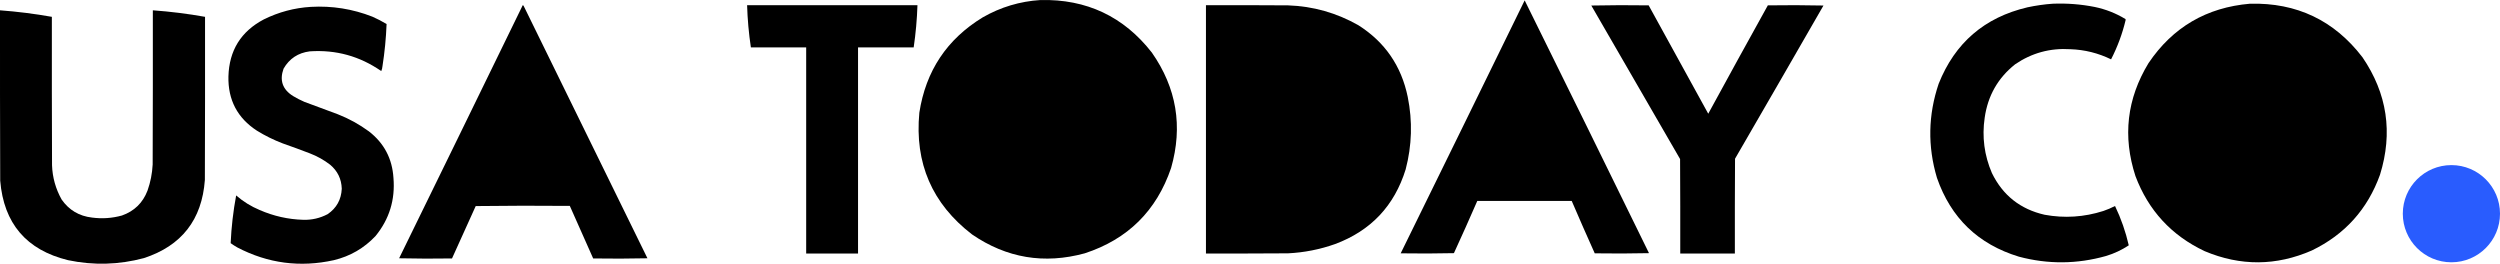
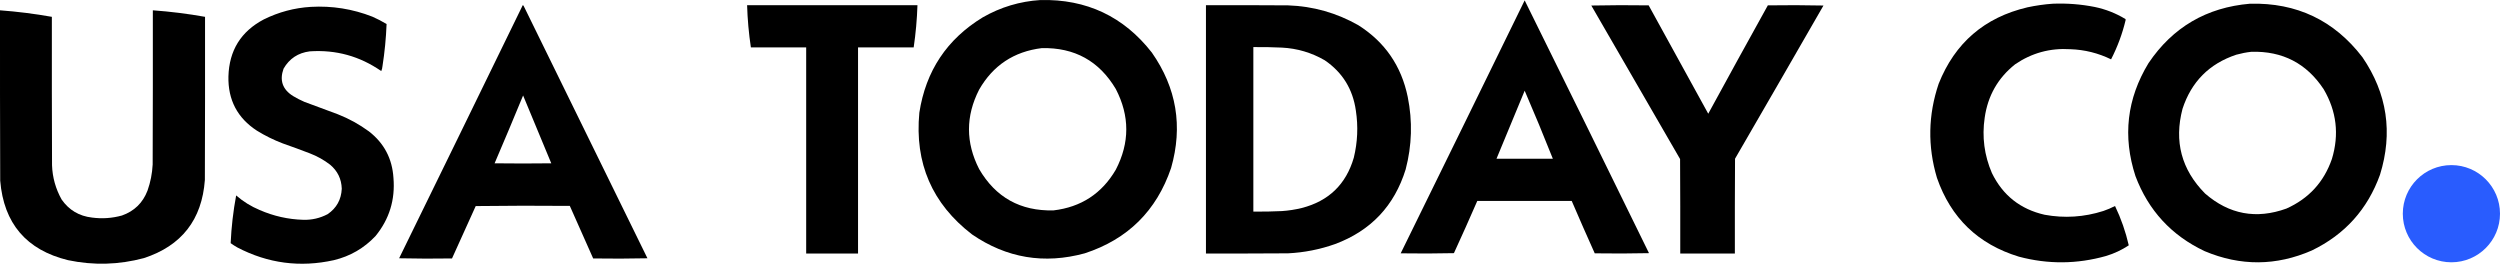
<svg xmlns="http://www.w3.org/2000/svg" version="1.1" viewBox="0 0 7279.1 768">
  <defs>
    <style>.st11{fill:#295cfe;}</style>
  </defs>
-   <path fill="#000" d="M1522.1,15c1.8.6,3,2,3.5,4,119.8,244.3,239.7,488.7,359.5,733-52.7,1.2-105.3,1.3-158,.5-22.9-50.9-45.5-101.9-68-153-91.3-.8-182.7-.7-274,.5-23.1,50.8-46.1,101.6-69,152.5-51.3.8-102.7.7-154-.5,120.3-245.6,240.3-491.2,360-737ZM1523.1,278c27.4,65.7,54.7,131.5,82,197.5-55,.7-110,.7-165,0,28.2-65.6,55.8-131.5,83-197.5Z" />
+   <path fill="#000" fill-rule="evenodd" d="M1522.1,15c1.8.6,3,2,3.5,4,119.8,244.3,239.7,488.7,359.5,733-52.7,1.2-105.3,1.3-158,.5-22.9-50.9-45.5-101.9-68-153-91.3-.8-182.7-.7-274,.5-23.1,50.8-46.1,101.6-69,152.5-51.3.8-102.7.7-154-.5,120.3-245.6,240.3-491.2,360-737ZM1523.1,278c27.4,65.7,54.7,131.5,82,197.5-55,.7-110,.7-165,0,28.2-65.6,55.8-131.5,83-197.5Z" />
  <path fill="#000" d="M905.1,20c61.8-3.5,121.5,6,179,28.5,14.3,6.3,28.2,13.4,41.5,21.5-1.6,41.2-5.6,82.2-12,123-.4,4.9-1.6,9.6-3.5,14-62.6-43.5-131.9-62.6-208-57.5-34.1,4.3-59.6,21.1-76.5,50.5-12.2,33.9-3,60.4,27.5,79.5,10.6,6.4,21.6,12.1,33,17,32.4,11.8,64.7,23.8,97,36,32.7,12.8,63,29.5,91,50,44.2,34.2,68,79.4,71.5,135.5,5.3,63.6-12,119.9-52,169-33.3,35.5-73.8,59-121.5,70.5-98.2,21.8-191.9,9.5-281-37-6.8-3.8-13.2-8-19.5-12.5,2.1-46.8,7.4-93.1,16-139,20.4,17.8,43.3,32,68.5,42.5,40.5,17.7,82.8,27.2,127,28.5,25.1.7,48.8-4.8,71-16.5,25.8-17.7,39.5-42.3,41-74-.9-28.5-12.2-51.8-34-70-17.9-13.8-37.6-24.8-59-33-26.2-10.1-52.5-19.7-79-29-26.2-10-51.2-22.3-75-37-56.8-36.9-84.5-89.6-83-158,2.1-75.6,36.4-130.9,103-166,43.3-21.4,89-33.6,137-36.5Z" />
  <path fill="#000" d="M0,30c50.7,3.8,101,10.1,151,19-.2,144,0,288,.5,432,1.2,35.7,10.6,69,28,100,21.4,30.7,50.9,48.2,88.5,52.5,29.4,3.9,58.4,1.9,87-6,36-12.7,60.8-36.8,74.5-72.5,8.7-24.6,13.7-49.9,15-76,.5-149.7.7-299.3.5-449,51,3.7,101.7,10,152,19,.2,158.3,0,316.7-.5,475-8.5,115.8-67.7,191.6-177.5,227.5-73.2,19.6-146.8,21.6-221,6C76.8,727.8,10.9,650.6,.6,526,0,360.7-.1,195.3,0,30Z" />
-   <path fill="#000" d="M3029.3.1c134.3-3.1,242.4,47.9,324.5,153,72,102.9,90.7,214.9,56,336-42.4,124.7-126.2,207.6-251.5,248.5-118,32.2-227.4,13.9-328-55-116.3-89.4-167.4-207.6-153.5-354.5,18.7-121.4,80.2-213.9,184.5-277.5,52.2-29.9,108.2-46.7,168-50.5ZM3033.3,140.1c95.4-2.1,167.2,37.6,215.5,119,40.7,78.3,40.7,156.7,0,235-40.6,69.5-101.1,109-181.5,118.5-96.2,2.3-168.4-37.8-216.5-120.5-39.3-77-39.3-154,0-231,40.5-70.7,101.4-111,182.5-121Z" />
-   <path fill="#000" d="M4439.3,1.1c121.1,245,241.8,490.3,362,736-52.7,1.2-105.3,1.3-158,.5-22.8-50.7-45.1-101.5-67-152.5h-275c-22.1,50.9-44.8,101.5-68,152-51.7,1.2-103.3,1.3-155,.5,120.6-245.4,241-490.9,361-736.5ZM4439.3,264.1c28.3,65.5,55.6,131.5,82,198h-164c27.3-66,54.7-132,82-198Z" />
+   <path fill="#000" fill-rule="evenodd" d="M3029.3.1c134.3-3.1,242.4,47.9,324.5,153,72,102.9,90.7,214.9,56,336-42.4,124.7-126.2,207.6-251.5,248.5-118,32.2-227.4,13.9-328-55-116.3-89.4-167.4-207.6-153.5-354.5,18.7-121.4,80.2-213.9,184.5-277.5,52.2-29.9,108.2-46.7,168-50.5ZM3033.3,140.1c95.4-2.1,167.2,37.6,215.5,119,40.7,78.3,40.7,156.7,0,235-40.6,69.5-101.1,109-181.5,118.5-96.2,2.3-168.4-37.8-216.5-120.5-39.3-77-39.3-154,0-231,40.5-70.7,101.4-111,182.5-121Z" />
+   <path fill="#000" fill-rule="evenodd" d="M4439.3,1.1c121.1,245,241.8,490.3,362,736-52.7,1.2-105.3,1.3-158,.5-22.8-50.7-45.1-101.5-67-152.5h-275c-22.1,50.9-44.8,101.5-68,152-51.7,1.2-103.3,1.3-155,.5,120.6-245.4,241-490.9,361-736.5ZM4439.3,264.1c28.3,65.5,55.6,131.5,82,198h-164c27.3-66,54.7-132,82-198Z" />
  <path fill="#000" d="M2175.3,15.1h496c-1.3,41.2-5,82.2-11,123h-162v600h-151V138.1h-161c-6.1-40.8-9.8-81.8-11-123Z" />
-   <path fill="#000" d="M3511.3,15.1c79.7-.2,159.3,0,239,.5,73.2,2.5,141.6,21.9,205,58,77.1,48.9,124.9,118.4,143.5,208.5,14.3,70.8,12.3,141.2-6,211-32.9,106.2-101.4,178.7-205.5,217.5-44.3,15.7-90,24.7-137,27-79.7.5-159.3.7-239,.5V15.1ZM3649.3,137.1c27.7-.3,55.3.2,83,1.5,44.7,2.3,86.4,14.6,125,37,51.6,35.2,81.7,84.1,90.5,146.5,7,46.1,5,91.7-6,137-22.6,77.6-73.1,126.4-151.5,146.5-19.1,4.7-38.4,7.7-58,9-27.7,1.3-55.3,1.8-83,1.5V137.1Z" />
+   <path fill="#000" fill-rule="evenodd" d="M3511.3,15.1c79.7-.2,159.3,0,239,.5,73.2,2.5,141.6,21.9,205,58,77.1,48.9,124.9,118.4,143.5,208.5,14.3,70.8,12.3,141.2-6,211-32.9,106.2-101.4,178.7-205.5,217.5-44.3,15.7-90,24.7-137,27-79.7.5-159.3.7-239,.5V15.1ZM3649.3,137.1c27.7-.3,55.3.2,83,1.5,44.7,2.3,86.4,14.6,125,37,51.6,35.2,81.7,84.1,90.5,146.5,7,46.1,5,91.7-6,137-22.6,77.6-73.1,126.4-151.5,146.5-19.1,4.7-38.4,7.7-58,9-27.7,1.3-55.3,1.8-83,1.5V137.1Z" />
  <path fill="#000" d="M4633.3,16.1c55.5-1.2,111.2-1.3,167-.5,57.7,105.2,115.5,210.4,173.5,315.5,57.4-105.4,115.3-210.6,173.5-315.5,54-.8,108-.7,162,.5-85.6,148.8-171.4,297.5-257.5,446-.5,92-.7,184-.5,276h-159c.2-91.7,0-183.3-.5-275-86.2-149.1-172.4-298.1-258.5-447Z" />
  <path fill="#000" d="M5977.2,10.8c41.1-1.6,81.7,1.5,122,9.5,31.7,6.6,61.4,18.2,89,35,.6.7.9,1.6,1,2.5-9.5,40.1-23.7,78.4-42.5,115-37.3-18.2-76.8-28.1-118.5-29.5-58.9-3.8-112.6,10.9-161,44-50,39.8-79.5,91.6-88.5,155.5-8.2,55.7-1.2,109.4,21,161,31.6,64.9,82.8,105.4,153.5,121.5,57.9,10.6,114.9,6.9,171-11,11.7-4,23-8.8,34-14.5,17.6,36.7,30.9,74.8,40,114.5-20.4,13.5-42.4,23.9-66,31-84.5,23.9-169.1,24.6-254,2-118.4-36.1-197.9-112.6-238.5-229.5-27.4-91.9-25.7-183.2,5-274,47.4-119,133.5-193.1,258.5-222.5,24.6-5.2,49.2-8.8,74-10.5Z" />
-   <path fill="#000" d="M6551.2,10.8c136.1-3.4,245.2,48.6,327.5,156,72,105.6,89,219.6,51,342-36.2,100.5-102.3,174-198.5,220.5-103.7,45.3-207.7,45.9-312,2-96.6-45.6-163.8-118.5-201.5-218.5-37.7-115.6-25-225.3,38-329,70.6-104.6,169.1-162.2,295.5-173ZM6555.2,150.8c90.8-2.6,160.9,33.8,210.5,109,37.6,64.1,45.6,131.7,24,203-23.3,67.3-67.4,115.4-132.5,144.5-87.8,31.7-166.8,17-237-44-68.6-69.5-90.4-151.6-65.5-246.5,25.8-78.8,77.9-131.3,156.5-157.5,14.6-4,29.2-6.9,44-8.5Z" />
+   <path fill="#000" fill-rule="evenodd" d="M6551.2,10.8c136.1-3.4,245.2,48.6,327.5,156,72,105.6,89,219.6,51,342-36.2,100.5-102.3,174-198.5,220.5-103.7,45.3-207.7,45.9-312,2-96.6-45.6-163.8-118.5-201.5-218.5-37.7-115.6-25-225.3,38-329,70.6-104.6,169.1-162.2,295.5-173ZM6555.2,150.8c90.8-2.6,160.9,33.8,210.5,109,37.6,64.1,45.6,131.7,24,203-23.3,67.3-67.4,115.4-132.5,144.5-87.8,31.7-166.8,17-237-44-68.6-69.5-90.4-151.6-65.5-246.5,25.8-78.8,77.9-131.3,156.5-157.5,14.6-4,29.2-6.9,44-8.5Z" />
  <circle class="st11" cx="7137.6" cy="622.2" r="141.5" />
</svg>
